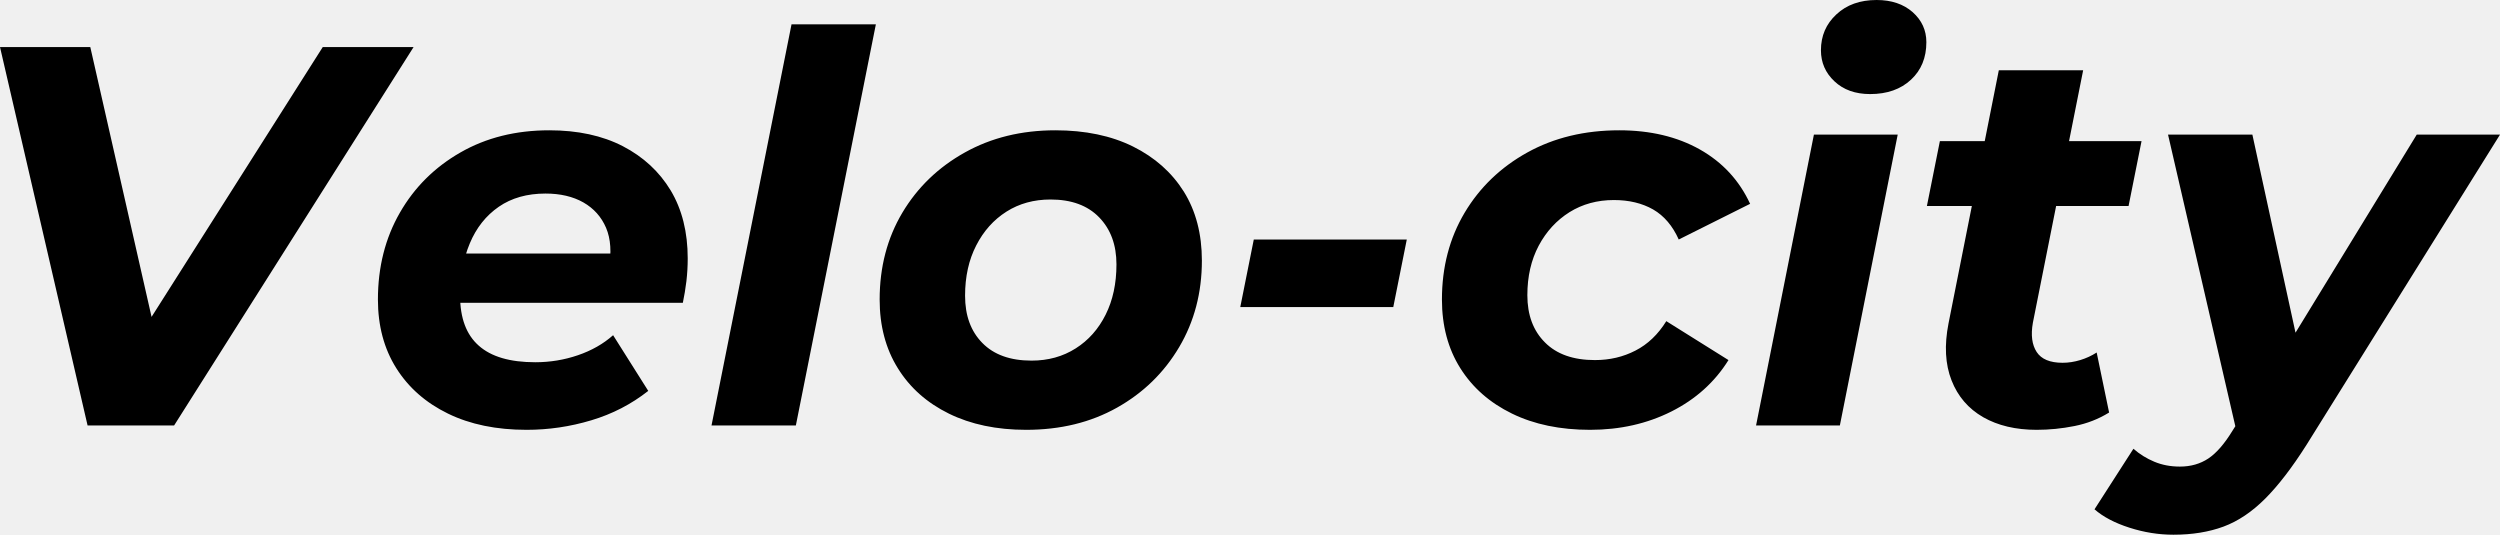
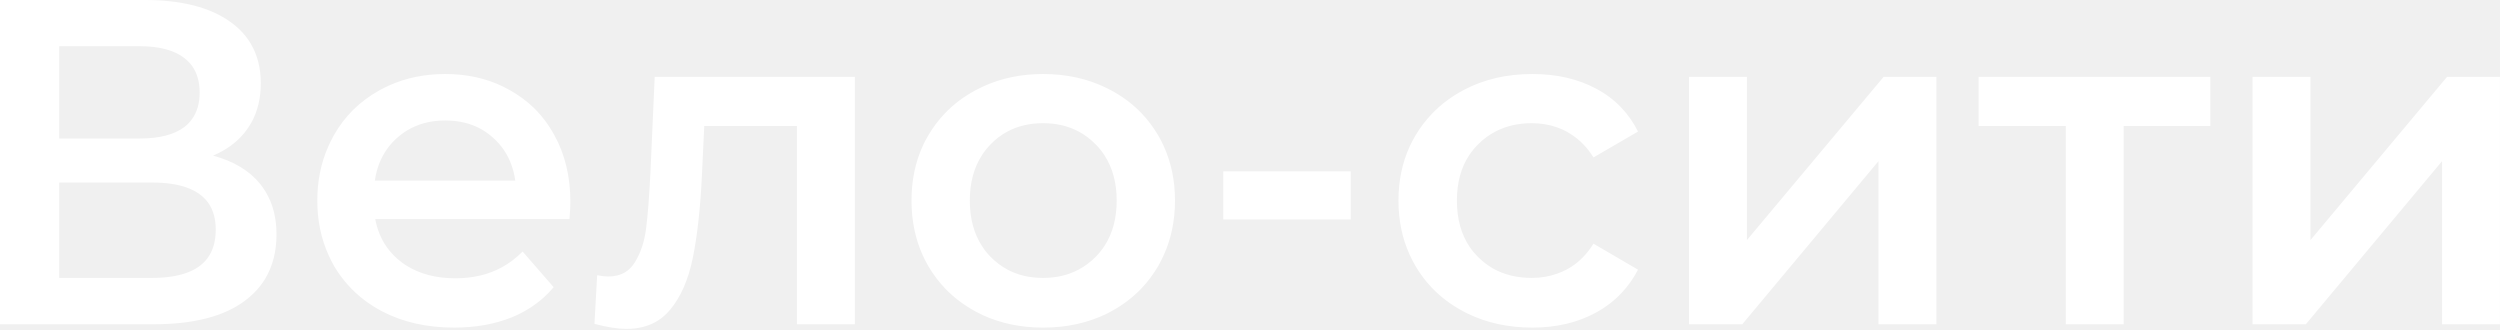
- <svg xmlns="http://www.w3.org/2000/svg" viewBox="0 9.05 231.2 49.45" data-asc="0.968" width="231.2" height="49.45">
+ <svg xmlns="http://www.w3.org/2000/svg" width="194.213" height="25.559" viewBox="0 0 194.213 25.559" fill="none">
  <defs />
-   <g>
-     <g fill="$colorLightfff">
-       <g transform="translate(0, 0)">
-         <path d="M8.10 48.40L0 13.40L8.35 13.40L15.40 44.45L10.15 44.45L29.85 13.40L38.25 13.40L16.10 48.40L8.10 48.40ZM48.70 48.80Q44.50 48.80 41.43 47.30Q38.35 45.80 36.65 43.10Q34.95 40.40 34.95 36.75Q34.95 32.25 36.98 28.72Q39 25.20 42.58 23.15Q46.15 21.10 50.80 21.10Q54.75 21.10 57.60 22.57Q60.45 24.05 62.03 26.67Q63.60 29.30 63.60 32.95Q63.60 34 63.48 35.05Q63.35 36.10 63.15 37.05L40.90 37.05L41.70 32.50L59.50 32.50L56.30 33.90Q56.70 31.65 56.05 30.12Q55.40 28.60 53.95 27.77Q52.50 26.95 50.45 26.95Q47.90 26.95 46.13 28.17Q44.35 29.40 43.45 31.55Q42.55 33.70 42.55 36.40Q42.55 39.50 44.28 41.02Q46 42.55 49.50 42.55Q51.55 42.55 53.45 41.90Q55.35 41.25 56.70 40.05L59.95 45.20Q57.60 47.05 54.68 47.92Q51.75 48.80 48.70 48.80ZM65.80 48.40L73.20 11.30L81.00 11.30L73.60 48.40L65.80 48.40ZM94.90 48.80Q90.80 48.80 87.75 47.30Q84.70 45.80 83.03 43.10Q81.35 40.40 81.35 36.75Q81.35 32.25 83.45 28.72Q85.55 25.20 89.23 23.15Q92.90 21.10 97.60 21.10Q101.75 21.10 104.78 22.60Q107.80 24.10 109.48 26.77Q111.15 29.45 111.15 33.15Q111.15 37.60 109.05 41.15Q106.95 44.70 103.30 46.75Q99.65 48.80 94.90 48.80M95.40 42.40Q97.70 42.40 99.48 41.27Q101.25 40.15 102.25 38.15Q103.25 36.15 103.25 33.50Q103.25 30.80 101.65 29.15Q100.05 27.50 97.15 27.50Q94.85 27.50 93.08 28.62Q91.30 29.75 90.28 31.75Q89.25 33.75 89.25 36.40Q89.25 39.15 90.85 40.77Q92.45 42.40 95.40 42.40ZM114.70 37.45L115.95 31.20L130.10 31.20L128.85 37.45L114.70 37.45ZM147.05 48.80Q142.90 48.80 139.83 47.30Q136.75 45.80 135.05 43.10Q133.35 40.40 133.35 36.75Q133.35 32.25 135.45 28.72Q137.55 25.20 141.25 23.15Q144.95 21.10 149.75 21.10Q154.05 21.10 157.20 22.87Q160.35 24.65 161.85 27.90L155.25 31.20Q154.40 29.30 152.88 28.42Q151.35 27.55 149.25 27.55Q146.95 27.55 145.15 28.67Q143.35 29.80 142.30 31.77Q141.25 33.75 141.25 36.35Q141.25 39.10 142.88 40.72Q144.50 42.35 147.50 42.35Q149.55 42.35 151.25 41.47Q152.95 40.60 154.10 38.75L159.85 42.35Q157.95 45.40 154.58 47.10Q151.20 48.80 147.05 48.80ZM162.40 48.40L167.75 21.50L175.50 21.50L170.15 48.40L162.40 48.40M172.95 17.75Q170.90 17.75 169.65 16.57Q168.40 15.40 168.40 13.70Q168.40 11.70 169.83 10.38Q171.25 9.05 173.55 9.05Q175.60 9.05 176.88 10.17Q178.15 11.30 178.15 12.95Q178.15 15.10 176.73 16.42Q175.30 17.75 172.95 17.75ZM188.35 48.80Q185.45 48.80 183.40 47.63Q181.35 46.45 180.48 44.23Q179.60 42 180.20 38.95L184.85 15.55L192.65 15.55L188.00 38.90Q187.70 40.60 188.35 41.60Q189.00 42.60 190.75 42.60Q191.55 42.60 192.38 42.35Q193.20 42.10 193.90 41.65L195.05 47.20Q193.60 48.10 191.85 48.45Q190.10 48.80 188.35 48.80M178.20 28.10L179.40 22.10L198.05 22.10L196.85 28.10L178.20 28.10ZM201.00 58.50Q198.95 58.50 196.93 57.85Q194.90 57.20 193.70 56.15L197.30 50.55Q198.15 51.30 199.23 51.75Q200.30 52.20 201.60 52.20Q203.10 52.20 204.23 51.45Q205.35 50.70 206.45 48.90L208.60 45.50L209.30 44.70L223.50 21.50L231.20 21.50L213.30 50.20Q211.30 53.35 209.48 55.17Q207.65 57 205.63 57.75Q203.60 58.50 201.00 58.50M206.95 49.45L200.50 21.50L208.30 21.50L213.20 44L206.95 49.45Z" />
-       </g>
-     </g>
-   </g>
+   <path id="Вело-сити" d="M20.22 14.3Q18.96 12.74 16.55 12.09Q18.06 11.45 18.97 10.34Q19.15 10.12 19.3 9.89Q19.42 9.72 19.52 9.54Q20.26 8.21 20.26 6.47Q20.26 4.71 19.49 3.41Q18.91 2.42 17.88 1.69Q15.51 0 11.26 0L0 0L0 25.19L11.94 25.19Q16.59 25.19 19.03 23.36Q20.02 22.62 20.61 21.64Q21.48 20.18 21.48 18.21Q21.48 16.28 20.63 14.89Q20.44 14.58 20.22 14.3ZM10.86 10.76L4.6 10.76L4.6 3.59L10.86 3.59Q13.13 3.59 14.32 4.51Q14.67 4.78 14.92 5.12Q15.51 5.95 15.51 7.19Q15.51 8.44 14.91 9.26Q14.67 9.6 14.32 9.87Q13.13 10.76 10.86 10.76ZM44.24 17.02Q44.31 16.16 44.31 15.69Q44.31 12.74 43.06 10.49Q42.39 9.27 41.44 8.35Q40.62 7.57 39.6 7Q39.35 6.86 39.09 6.73Q37.08 5.75 34.59 5.75Q32.22 5.75 30.25 6.63Q29.85 6.81 29.47 7.02Q28.32 7.66 27.42 8.55Q26.55 9.42 25.93 10.52Q25.68 10.97 25.48 11.43Q24.65 13.32 24.65 15.58Q24.65 17.92 25.54 19.85Q25.73 20.27 25.96 20.68Q26.44 21.49 27.06 22.17Q28.15 23.38 29.69 24.19Q32.11 25.45 35.27 25.45Q37.76 25.45 39.74 24.66Q41.18 24.07 42.26 23.09Q42.66 22.73 43.01 22.31L40.6 19.54Q39.85 20.3 38.96 20.78Q37.4 21.62 35.38 21.62Q33.12 21.62 31.52 20.6Q31.37 20.5 31.22 20.39Q30.51 19.86 30.03 19.17Q29.38 18.24 29.15 17.02L44.24 17.02ZM76.32 24.47Q78.45 25.45 81.03 25.45Q83.77 25.45 85.98 24.37Q86.15 24.28 86.32 24.19Q87.65 23.47 88.66 22.42Q89.4 21.64 89.97 20.68Q90.21 20.25 90.41 19.81Q91.28 17.89 91.28 15.58Q91.28 13.26 90.4 11.34Q90.21 10.91 89.97 10.51Q89.42 9.58 88.71 8.83Q87.69 7.75 86.32 7.02Q86.13 6.91 85.93 6.82Q83.74 5.75 81.03 5.75Q78.48 5.75 76.37 6.72Q76.07 6.86 75.77 7.02Q74.41 7.75 73.4 8.81Q72.67 9.57 72.12 10.51Q71.89 10.89 71.7 11.3Q70.81 13.23 70.81 15.58Q70.81 17.92 71.69 19.85Q71.88 20.27 72.12 20.68Q72.69 21.65 73.45 22.44Q74.45 23.47 75.77 24.19Q76.04 24.34 76.32 24.47ZM113.97 24.34Q116.23 25.45 119.04 25.45Q121.85 25.45 123.99 24.28Q125.12 23.66 125.96 22.77Q126.72 21.97 127.25 20.95L123.79 18.93Q123.07 20.09 122.03 20.75Q121.88 20.84 121.72 20.93Q121.37 21.12 120.99 21.25Q120.06 21.59 119 21.59Q117.29 21.59 115.99 20.86Q115.35 20.49 114.81 19.95Q114.45 19.59 114.17 19.18Q113.18 17.71 113.18 15.58Q113.18 13.49 114.14 12.05Q114.44 11.6 114.83 11.21Q115.45 10.59 116.19 10.21Q117.43 9.57 119 9.57Q120.03 9.57 120.95 9.89Q121.35 10.03 121.72 10.23Q121.9 10.33 122.06 10.44Q123.08 11.09 123.79 12.23L127.25 10.22Q126.73 9.18 125.96 8.37Q125.14 7.5 124.02 6.9Q121.89 5.75 119.04 5.75Q116.06 5.75 113.73 6.98Q113.69 7 113.66 7.02Q112.27 7.76 111.24 8.84Q110.52 9.59 109.97 10.51Q109.72 10.93 109.51 11.38Q108.64 13.28 108.64 15.58Q108.64 17.87 109.5 19.77Q109.71 20.23 109.97 20.68Q110.51 21.59 111.22 22.34Q112.27 23.44 113.68 24.19Q113.82 24.27 113.97 24.34ZM66.41 25.19L66.41 5.97L50.86 5.97L50.53 13.39Q50.39 16.23 50.19 17.76Q50 19.29 49.31 20.39Q49.01 20.87 48.58 21.14Q48.02 21.48 47.25 21.48Q46.89 21.48 46.39 21.38L46.18 25.16Q47.66 25.55 48.66 25.55Q50.06 25.55 51.07 24.93Q51.62 24.59 52.06 24.06Q53.31 22.57 53.83 19.99Q54.35 17.41 54.53 13.6L54.71 9.79L61.91 9.79L61.91 25.19L66.41 25.19ZM135.71 5.97L131.21 5.97L131.21 25.19L135.35 25.19L145.93 12.52L145.93 25.19L150.43 25.19L150.43 5.97L146.33 5.97L135.71 18.65L135.71 5.97ZM164.98 9.79L171.71 9.79L171.71 5.97L153.71 5.97L153.71 9.79L160.48 9.79L160.48 25.19L164.98 25.19L164.98 9.79ZM179.49 5.97L174.99 5.97L174.99 25.19L179.13 25.19L189.71 12.52L189.71 25.19L194.21 25.19L194.21 5.97L190.1 5.97L179.49 18.65L179.49 5.97ZM31.92 9.97Q33.09 9.36 34.59 9.36Q36.16 9.36 37.36 10.02Q37.84 10.29 38.26 10.66Q38.79 11.12 39.17 11.69Q39.84 12.7 40.03 14.03L29.12 14.03Q29.33 12.6 30.08 11.56Q30.44 11.05 30.93 10.64Q31.39 10.24 31.92 9.97ZM83.78 20.95Q82.57 21.59 81.03 21.59Q79.47 21.59 78.26 20.94Q77.54 20.55 76.94 19.94Q76.58 19.57 76.31 19.15Q75.34 17.68 75.34 15.58Q75.34 13.49 76.3 12.03Q76.58 11.6 76.94 11.23Q77.54 10.6 78.28 10.21Q79.48 9.57 81.03 9.57Q82.56 9.57 83.76 10.2Q84.51 10.59 85.13 11.23Q85.52 11.62 85.81 12.08Q86.75 13.53 86.75 15.58Q86.75 17.65 85.8 19.11Q85.51 19.55 85.13 19.94Q84.52 20.56 83.78 20.95ZM104.93 13.31L95.03 13.31L95.03 17.05L104.93 17.05L104.93 13.31ZM16.11 20.07Q14.96 21.59 11.8 21.59L4.6 21.59L4.6 14.18L11.8 14.18Q15.01 14.18 16.15 15.72Q16.76 16.55 16.76 17.85Q16.76 19.2 16.11 20.07Z" fill="#FFFFFF" fill-opacity="1" fill-rule="evenodd" />
</svg>
